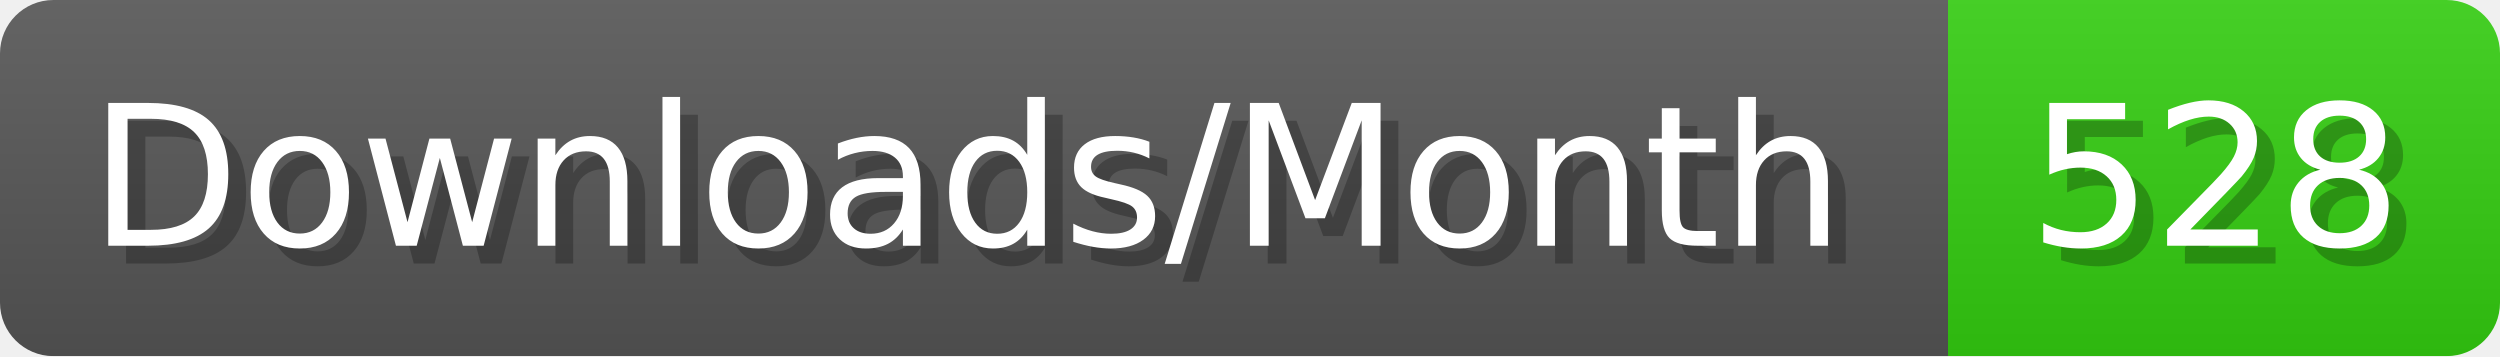
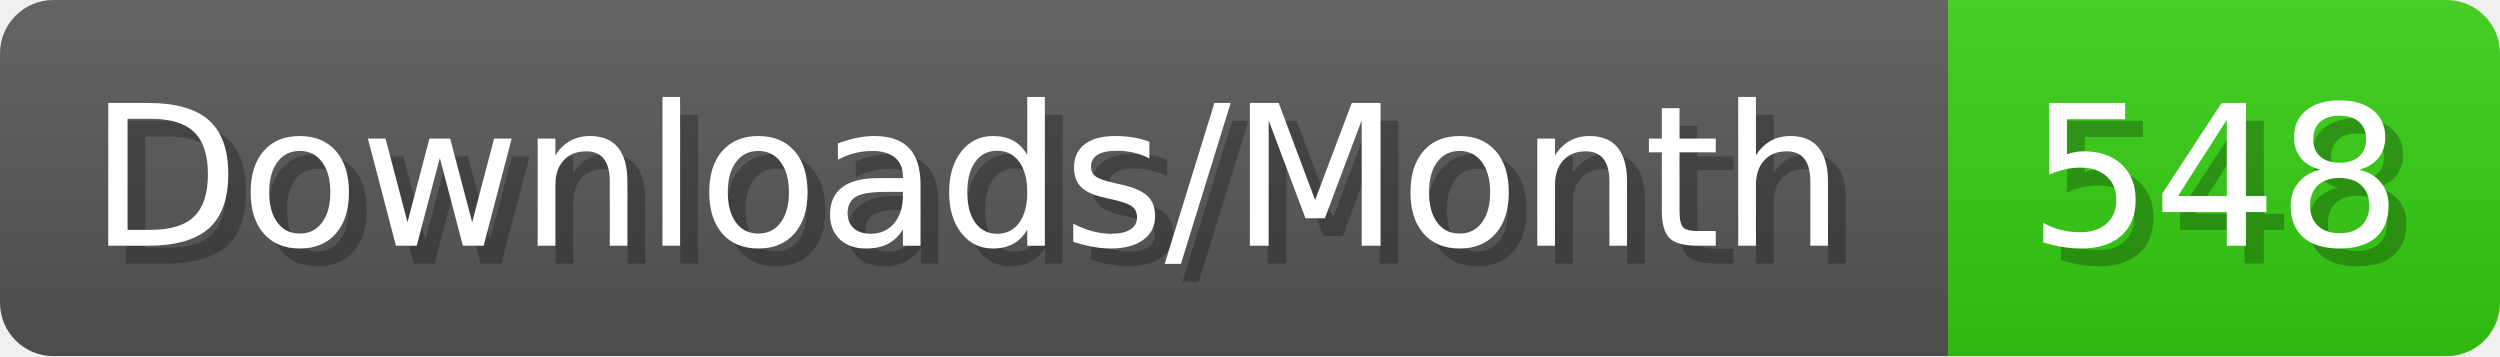
- <svg xmlns="http://www.w3.org/2000/svg" width="140.4" height="20" viewBox="0 0 1404 200" role="img" aria-label="Downloads/Month: 528">
+ <svg xmlns="http://www.w3.org/2000/svg" width="140.4" height="20" viewBox="0 0 1404 200" role="img" aria-label="Downloads/Month: 548">
  <linearGradient id="YlXUI" x2="0" y2="100%">
    <stop offset="0" stop-opacity=".1" stop-color="#EEE" />
    <stop offset="1" stop-opacity=".1" />
  </linearGradient>
  <mask id="JHhop">
    <rect width="1404" height="200" rx="30" fill="#FFF" />
  </mask>
  <g mask="url(#JHhop)">
    <rect width="1094" height="200" fill="#555" />
    <rect width="310" height="200" fill="#3C1" x="1094" />
    <rect width="1404" height="200" fill="url(#YlXUI)" />
  </g>
  <g aria-hidden="true" fill="#fff" text-anchor="start" font-family="Verdana,DejaVu Sans,sans-serif" font-size="110">
    <text x="60" y="148" textLength="994" fill="#000" opacity="0.25">Downloads/Month</text>
    <text x="50" y="138" textLength="994">Downloads/Month</text>
-     <text x="1149" y="148" textLength="210" fill="#000" opacity="0.25">528</text>
-     <text x="1139" y="138" textLength="210">528</text>
+     <text x="1149" y="148" textLength="210" fill="#000" opacity="0.25">548</text>
+     <text x="1139" y="138" textLength="210">548</text>
  </g>
</svg>
